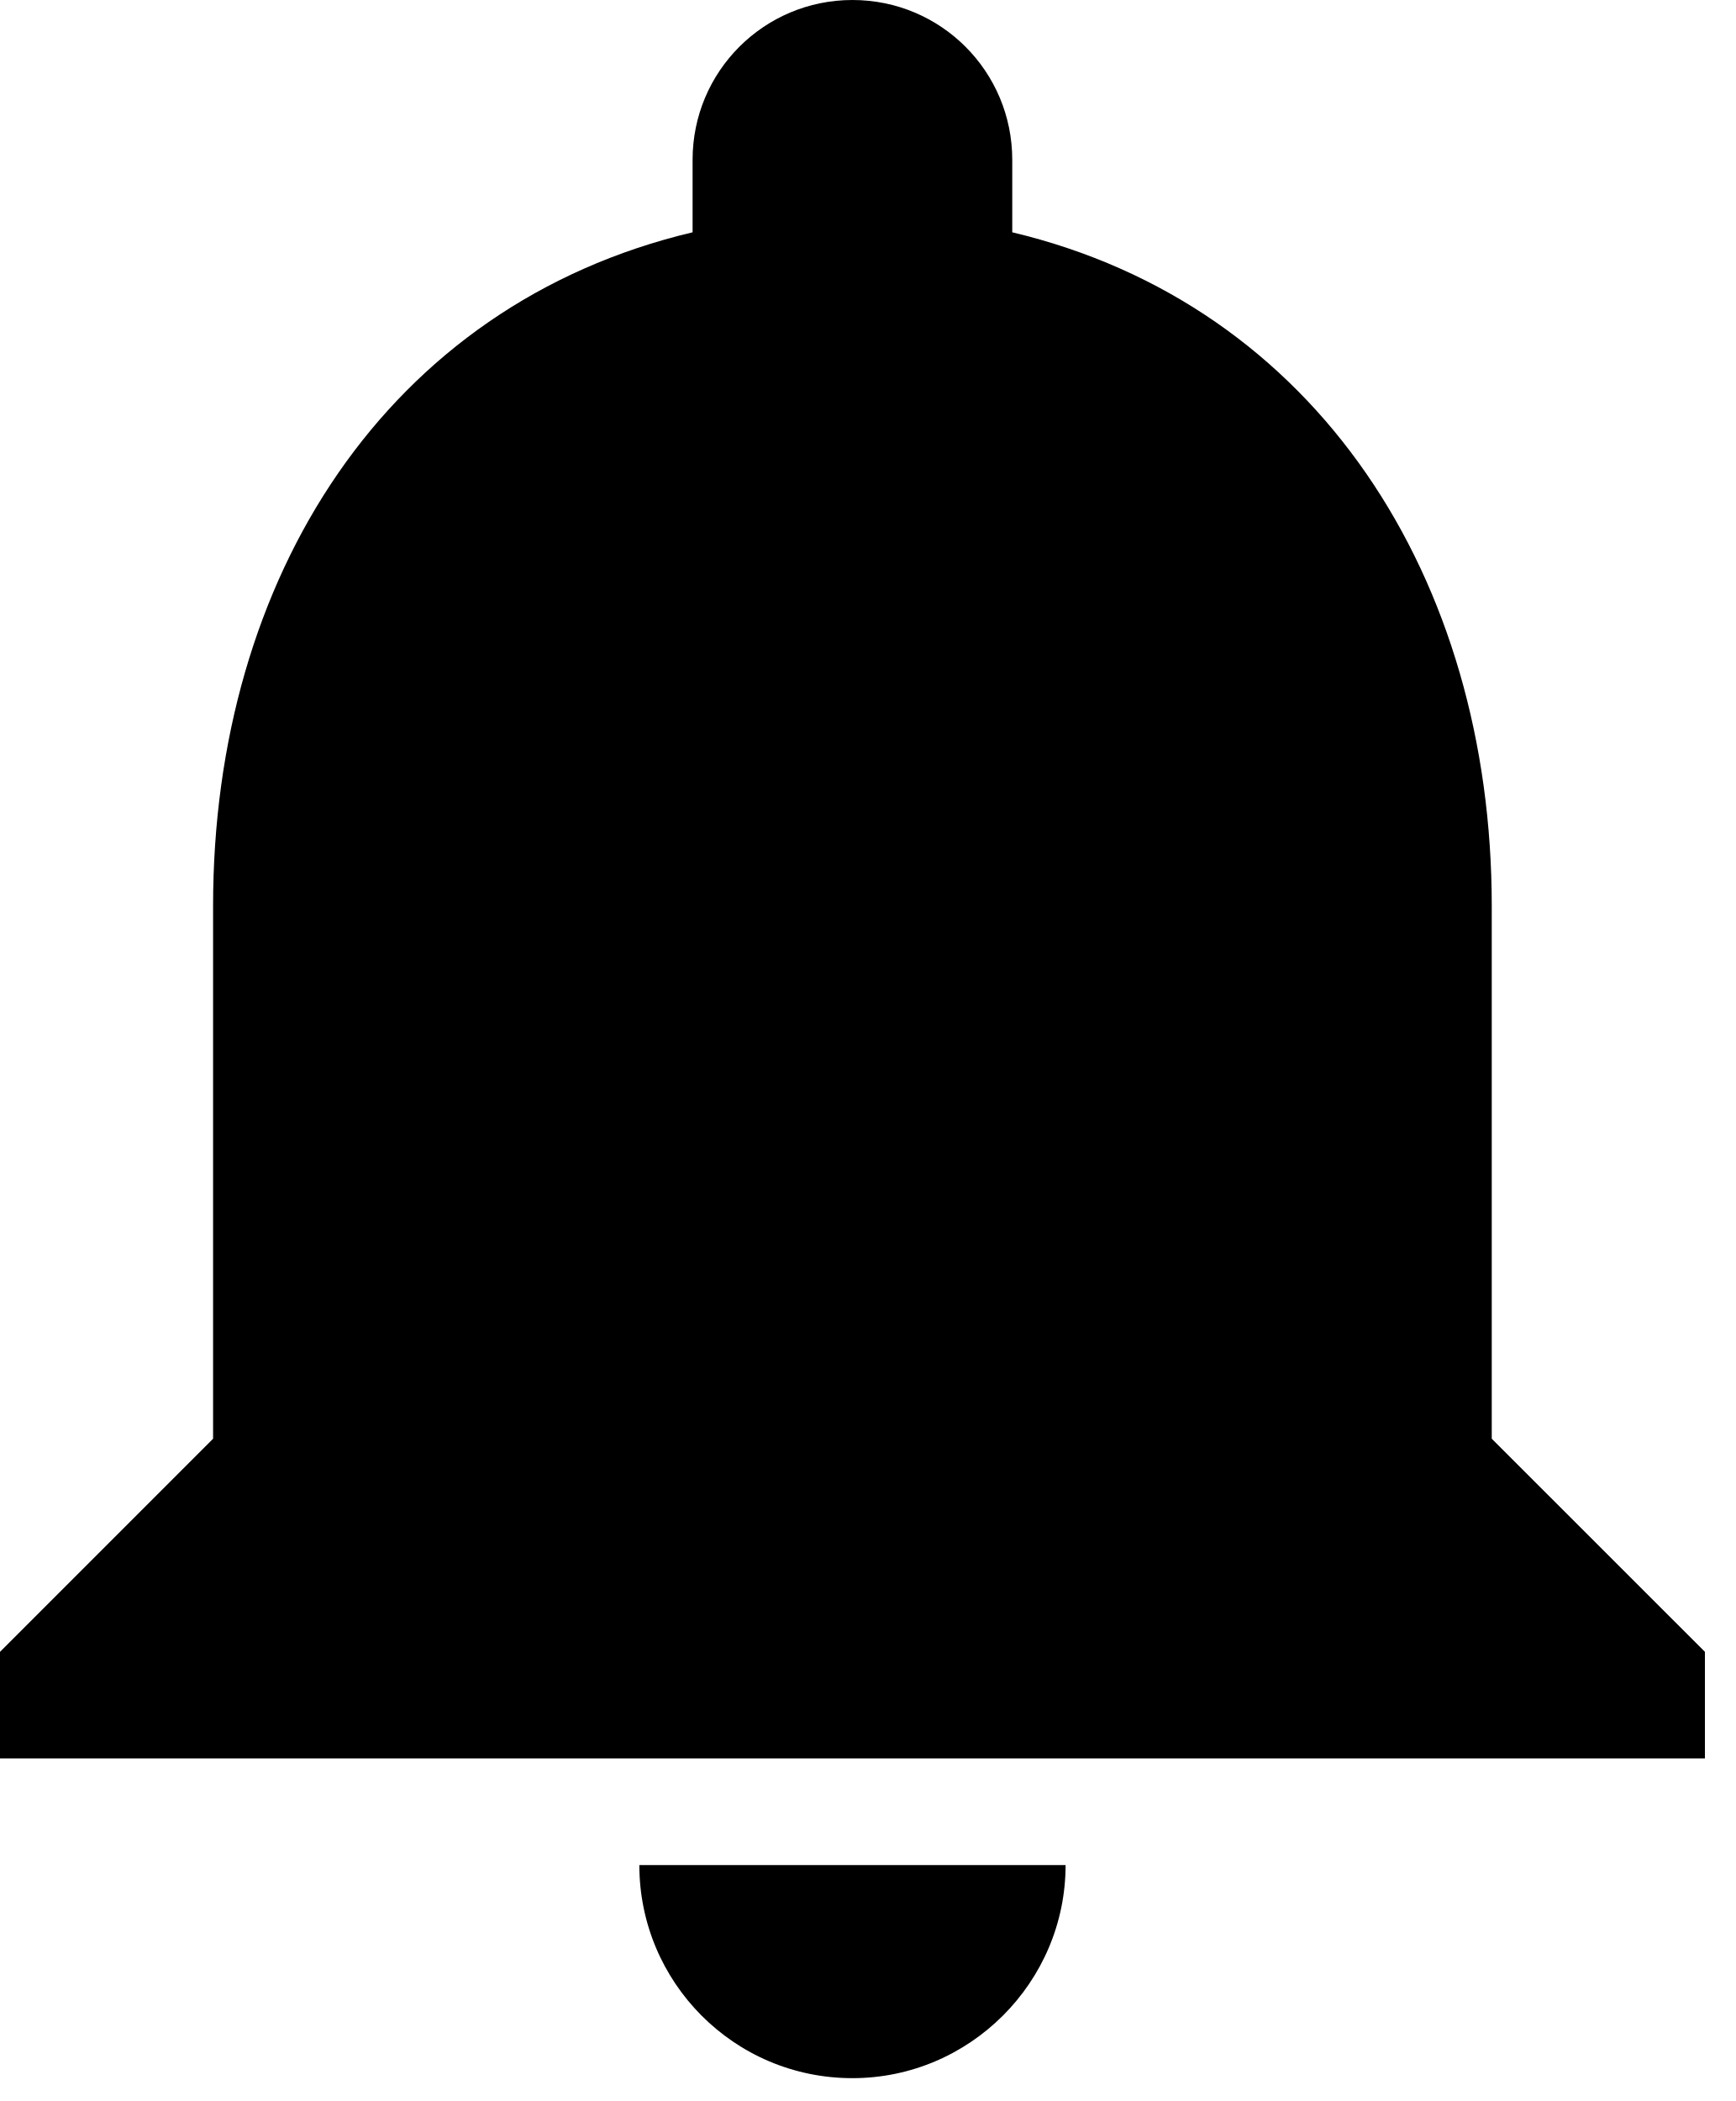
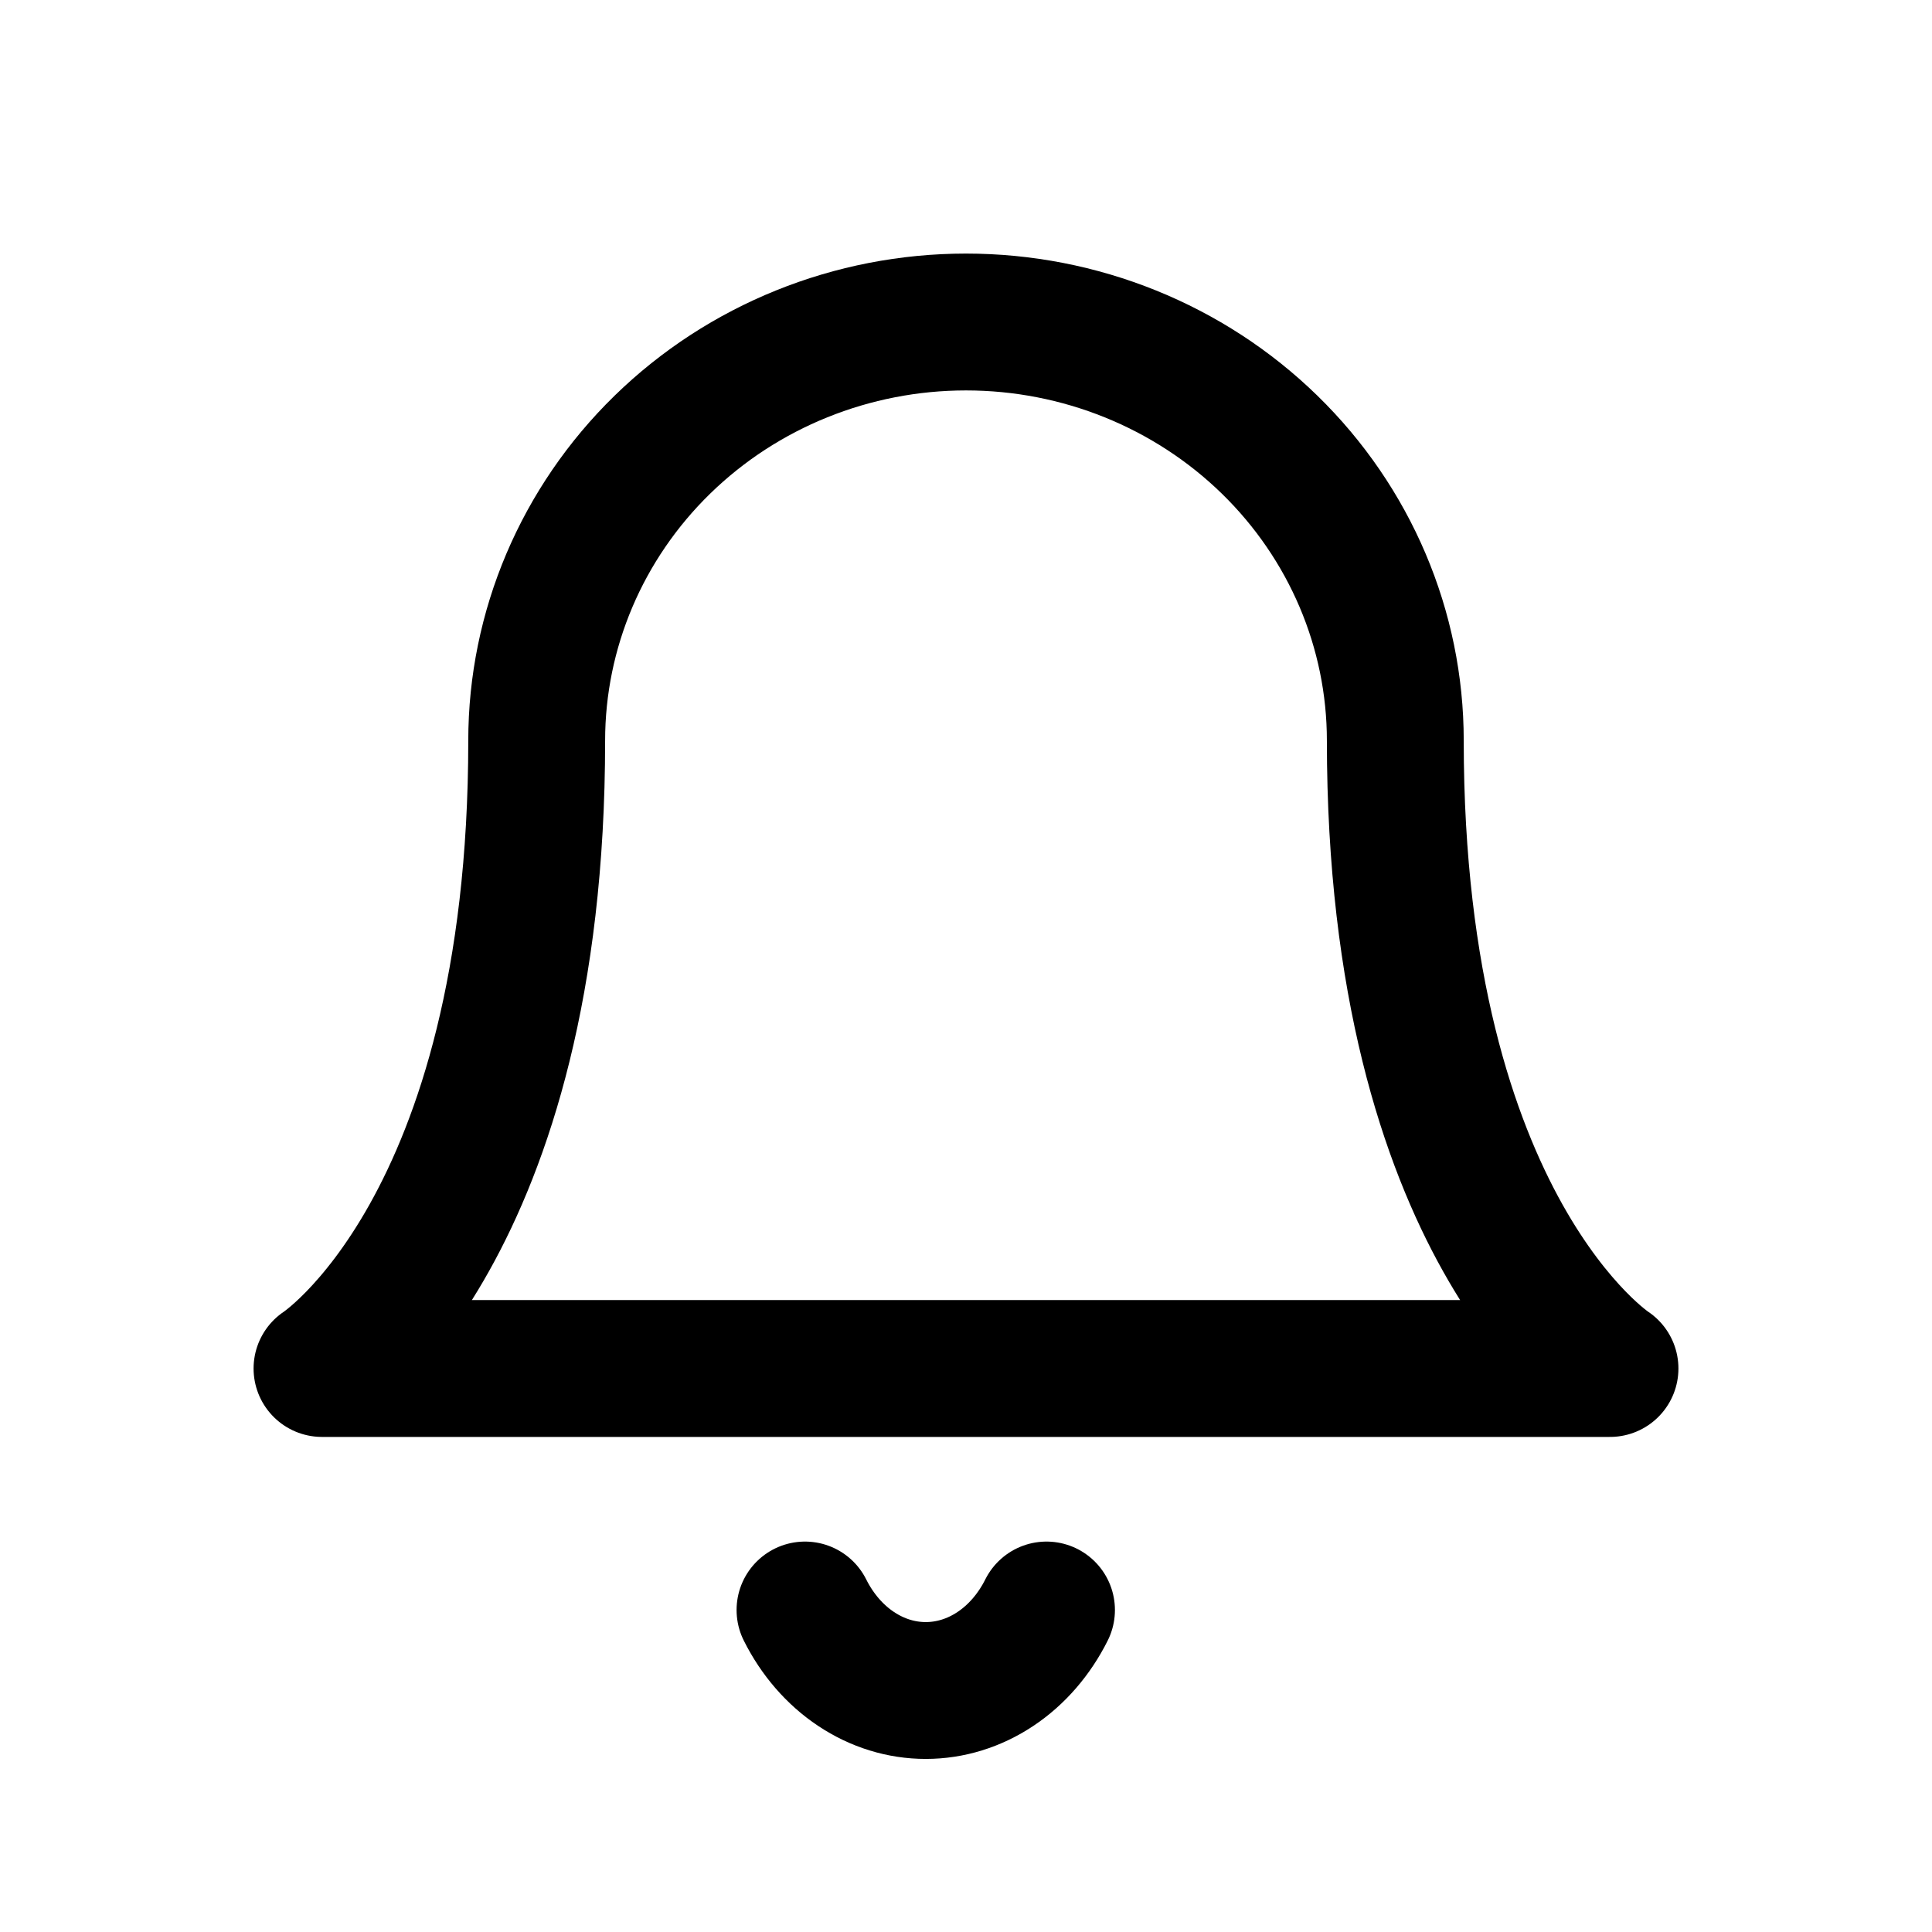
- <svg xmlns="http://www.w3.org/2000/svg" width="19" height="23" viewBox="0 0 19 23" fill="none">
-   <path d="M9.333 22.75C10.617 22.75 11.667 21.7 11.667 20.417H7C7 21.7 8.038 22.75 9.333 22.75ZM16.333 15.75V9.917C16.333 6.335 14.42 3.337 11.083 2.543V1.75C11.083 0.782 10.302 0 9.333 0C8.365 0 7.583 0.782 7.583 1.75V2.543C4.235 3.337 2.333 6.323 2.333 9.917V15.75L0 18.083V19.25H18.667V18.083L16.333 15.75Z" fill="currentColor" />
+ <svg xmlns="http://www.w3.org/2000/svg" width="24" height="24" viewBox="0 0 24 24" fill="none">
+   <path d="M17.333 9.2C17.333 7.821 16.771 6.498 15.771 5.523C14.771 4.548 13.415 4 12 4C10.585 4 9.229 4.548 8.229 5.523C7.229 6.498 6.667 7.821 6.667 9.2C6.667 15.267 4 17 4 17H20C20 17 17.333 15.267 17.333 9.2 M13 20C12.848 20.304 12.629 20.557 12.366 20.732C12.102 20.908 11.804 21 11.5 21C11.196 21 10.898 20.908 10.634 20.732C10.371 20.557 10.152 20.304 10 20" stroke="currentColor" stroke-width="1.7" stroke-linecap="round" stroke-linejoin="round" />
</svg>
